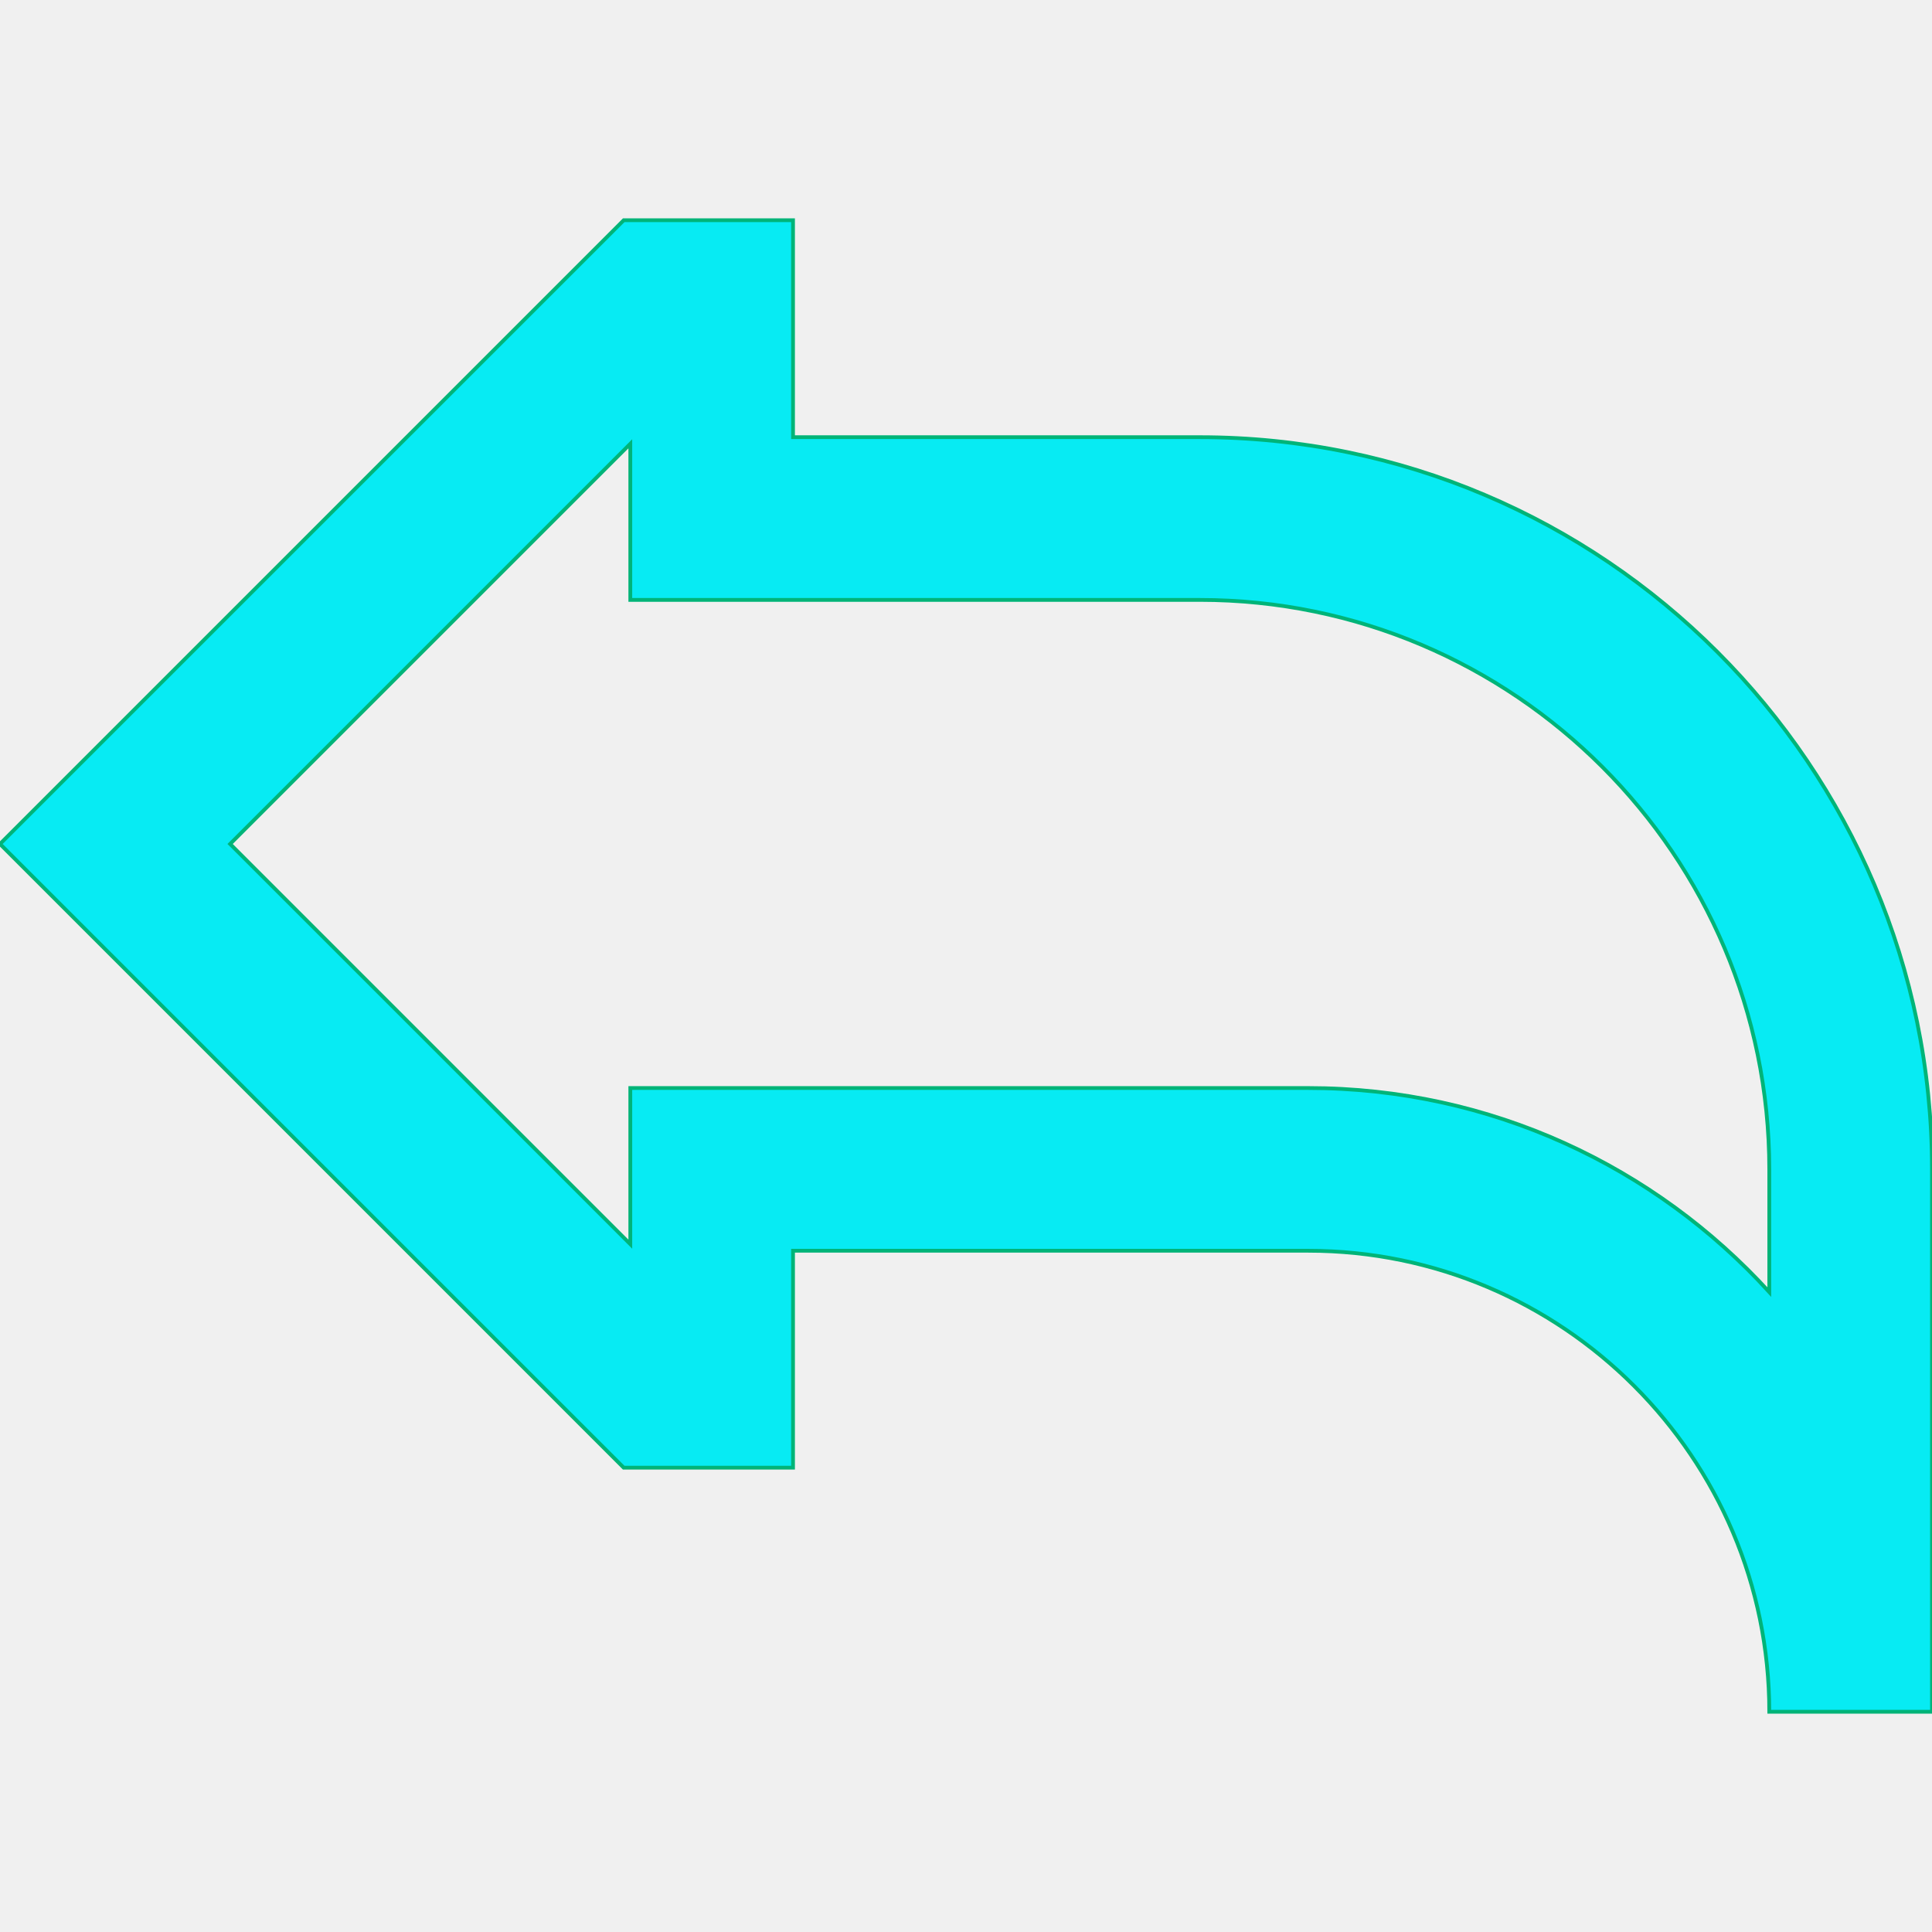
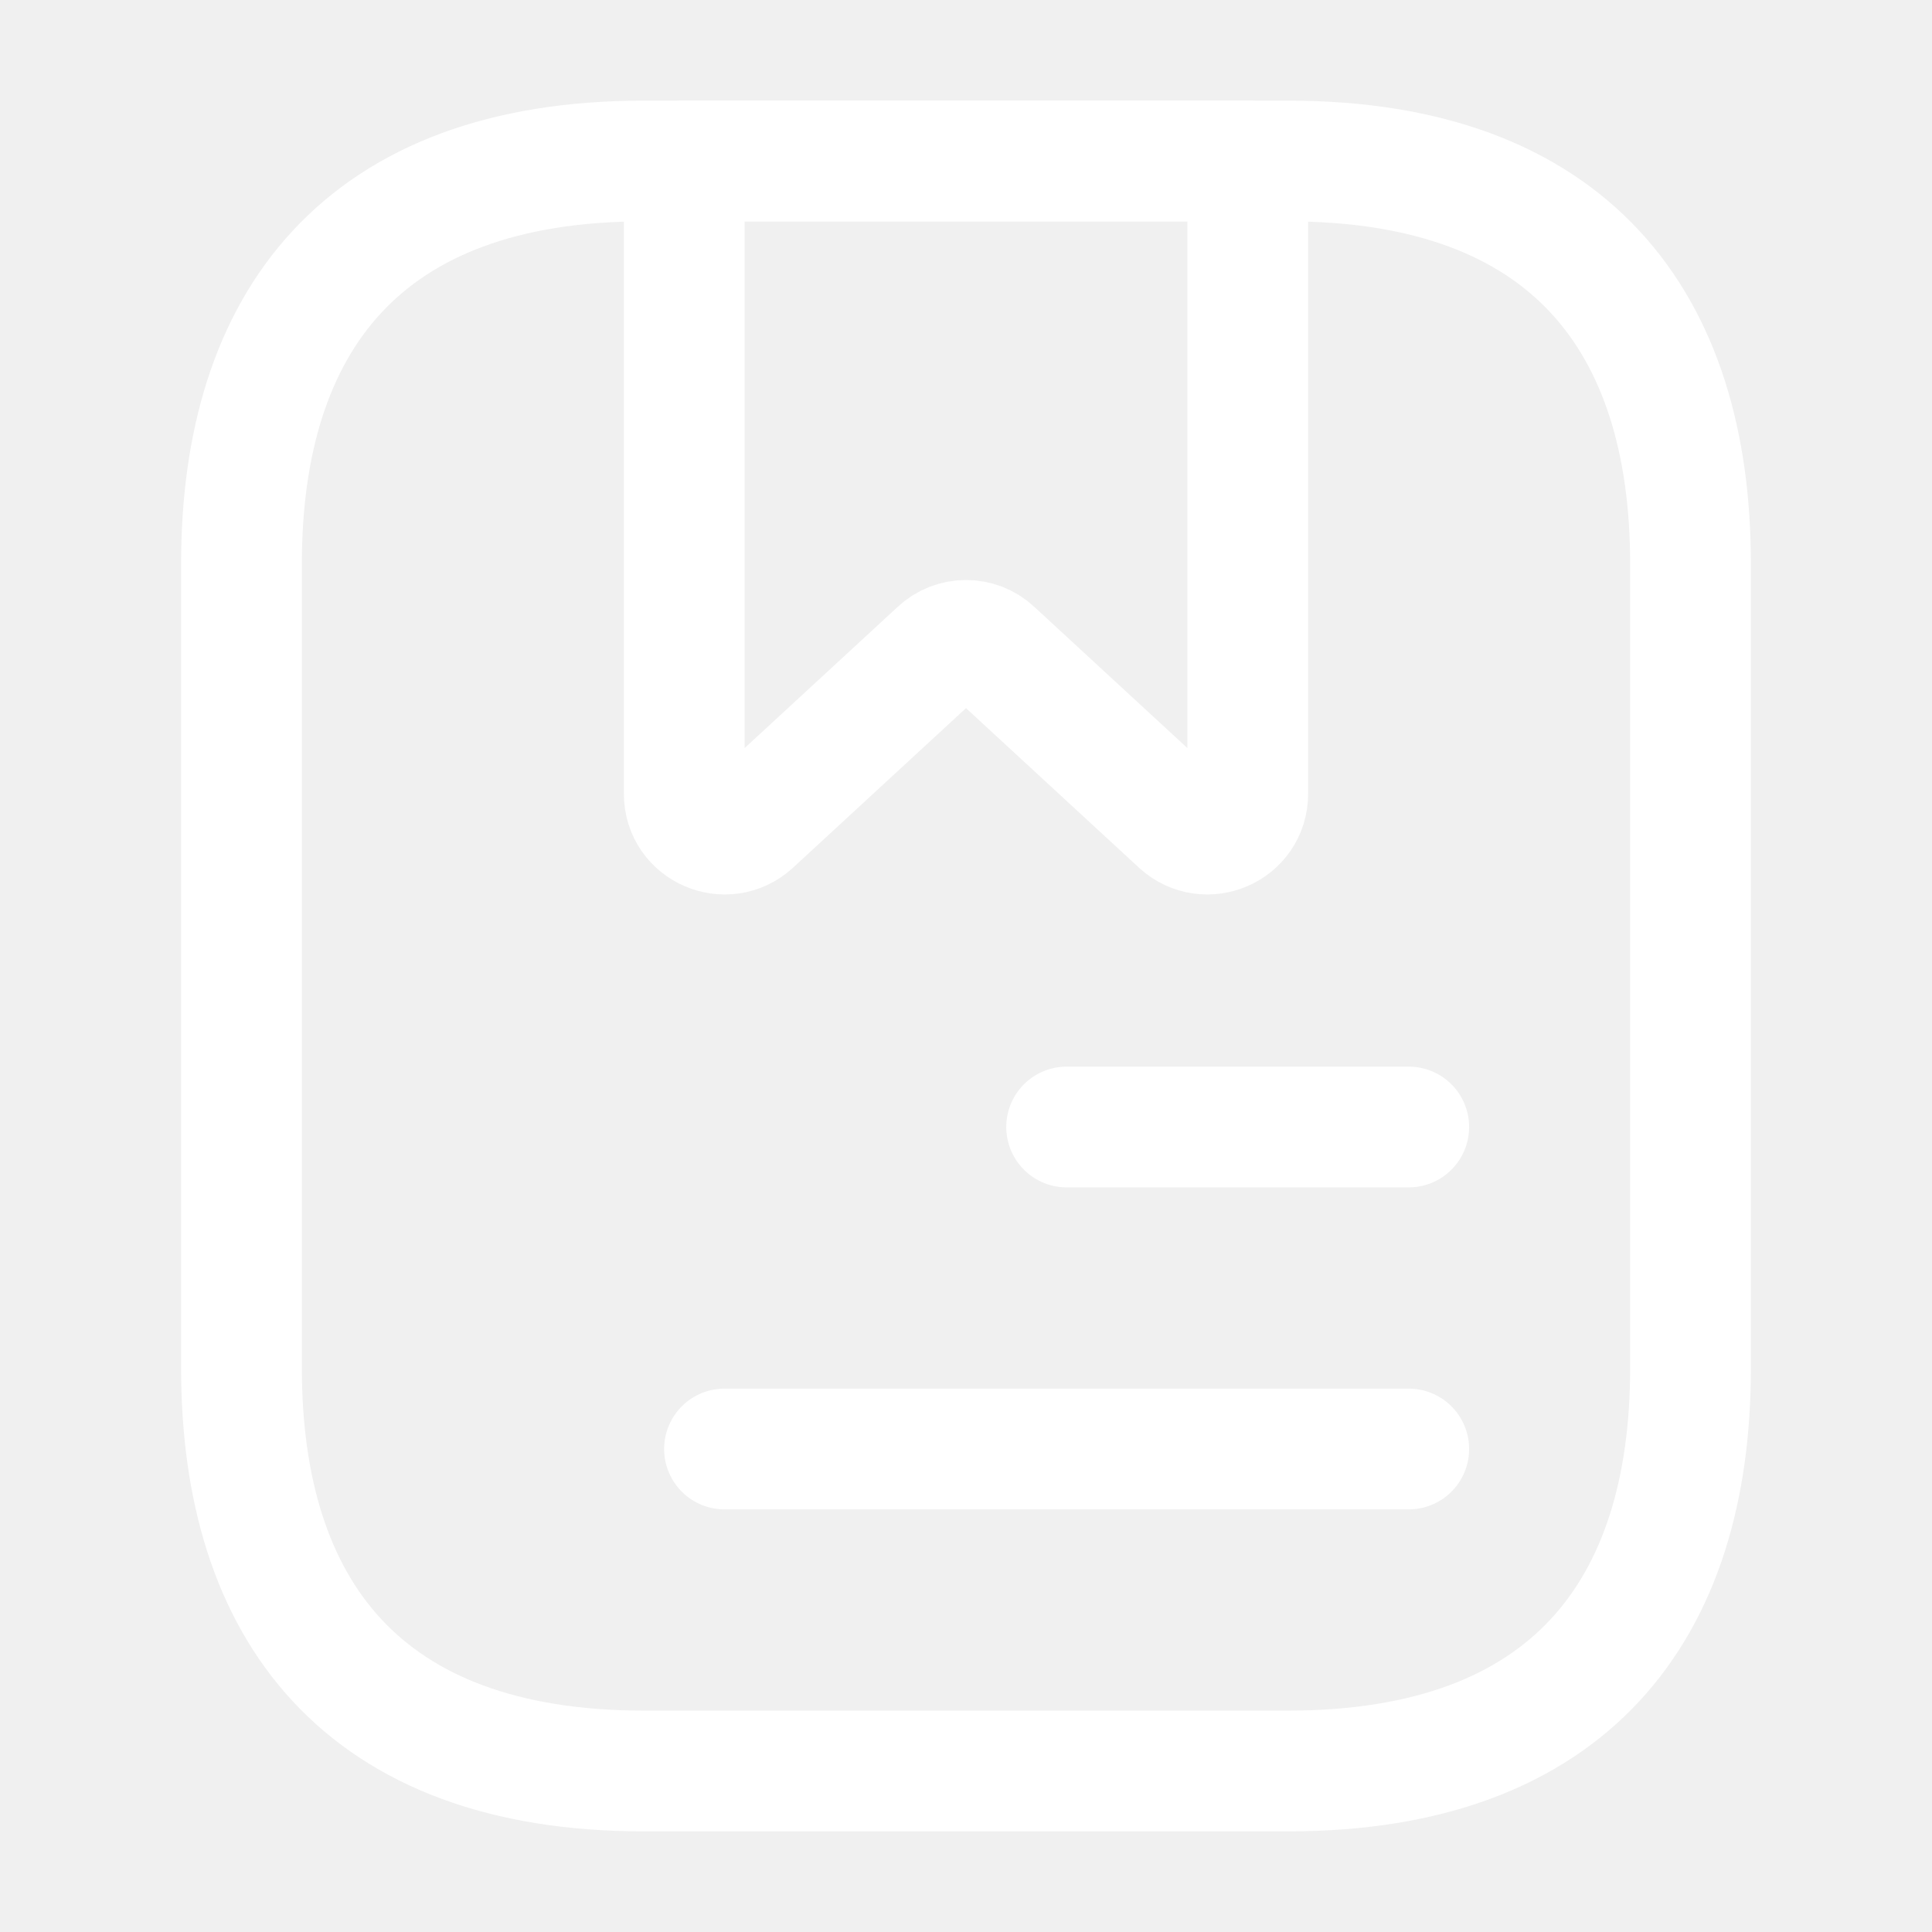
- <svg xmlns="http://www.w3.org/2000/svg" fill="rgba(7, 235, 243, 1)" height="40px" width="40px" version="1.1" id="Layer_1" viewBox="0 0 512 512" xml:space="preserve" stroke="rgb(0, 180, 120)">
+ <svg xmlns="http://www.w3.org/2000/svg" width="800px" height="800px" viewBox="0 0 24 24" fill="none">
  <g id="SVGRepo_bgCarrier" stroke-width="0" />
  <g id="SVGRepo_tracerCarrier" stroke-linecap="round" stroke-linejoin="round" />
  <g id="SVGRepo_iconCarrier">
-     <g>
-       <g>
-         <path d="M317.959,115.859H210.158V58.365h-44.864L0,223.66l165.294,165.294h44.864V331.46h136.548 c67.367,0,122.174,54.807,122.174,122.174H512V309.9C512,202.905,424.953,115.859,317.959,115.859z M468.88,342.412 c-30.253-33.206-73.82-54.071-122.174-54.071H167.038v41.378L60.981,223.661l106.057-106.057v41.375h150.921 c83.219,0,150.921,67.703,150.921,150.921V342.412z" />
-       </g>
-     </g>
+     <path d="M21 7V17C21 20 19.5 22 16 22H8C4.5 22 3 20 3 17V7C3 4 4.5 2 8 2H16C19.5 2 21 4 21 7Z" stroke="#ffffff" stroke-width="1.5" stroke-miterlimit="10" stroke-linecap="round" stroke-linejoin="round" />
+     <path d="M15.5 2V9.86C15.5 10.3 14.98 10.52 14.66 10.23L12.34 8.09C12.15 7.91 11.85 7.91 11.66 8.09L9.34 10.23C9.02 10.52 8.5 10.3 8.5 9.86V2H15.5Z" stroke="#ffffff" stroke-width="1.5" stroke-miterlimit="10" stroke-linecap="round" stroke-linejoin="round" />
+     <path d="M13.25 14H17.5" stroke="#ffffff" stroke-width="1.5" stroke-miterlimit="10" stroke-linecap="round" stroke-linejoin="round" />
+     <path d="M9 18H17.5" stroke="#ffffff" stroke-width="1.5" stroke-miterlimit="10" stroke-linecap="round" stroke-linejoin="round" />
  </g>
</svg>
